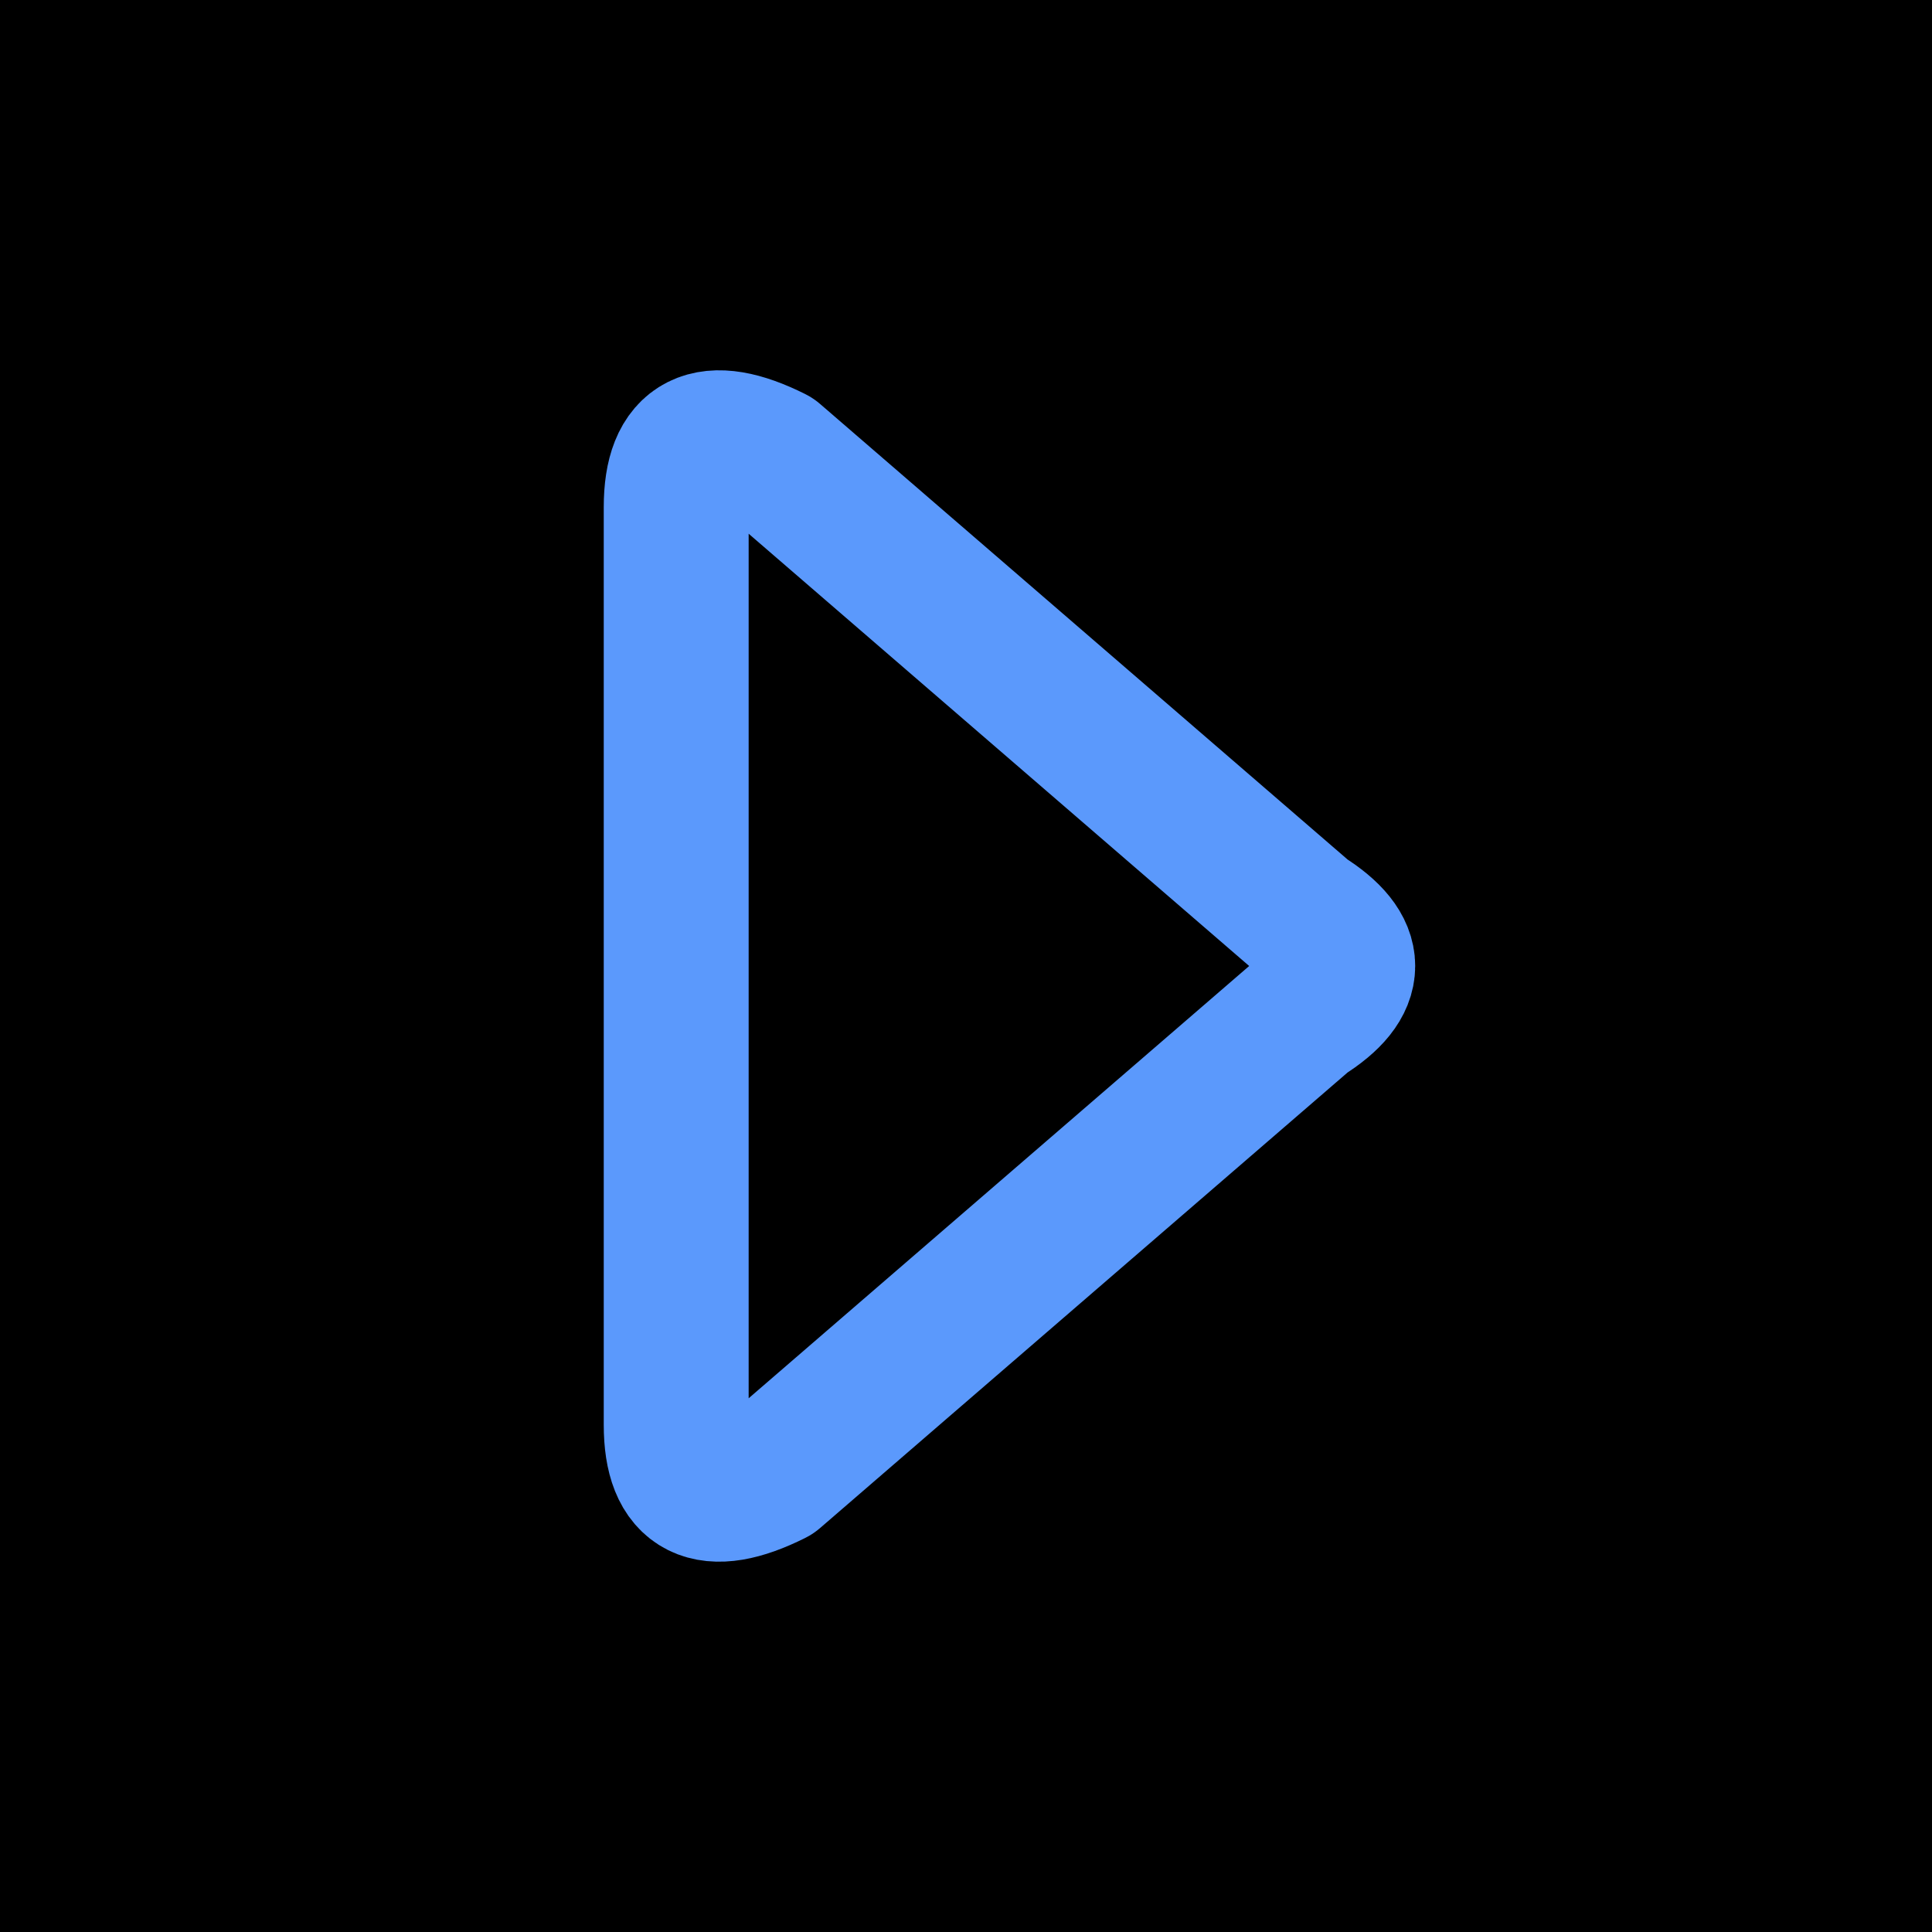
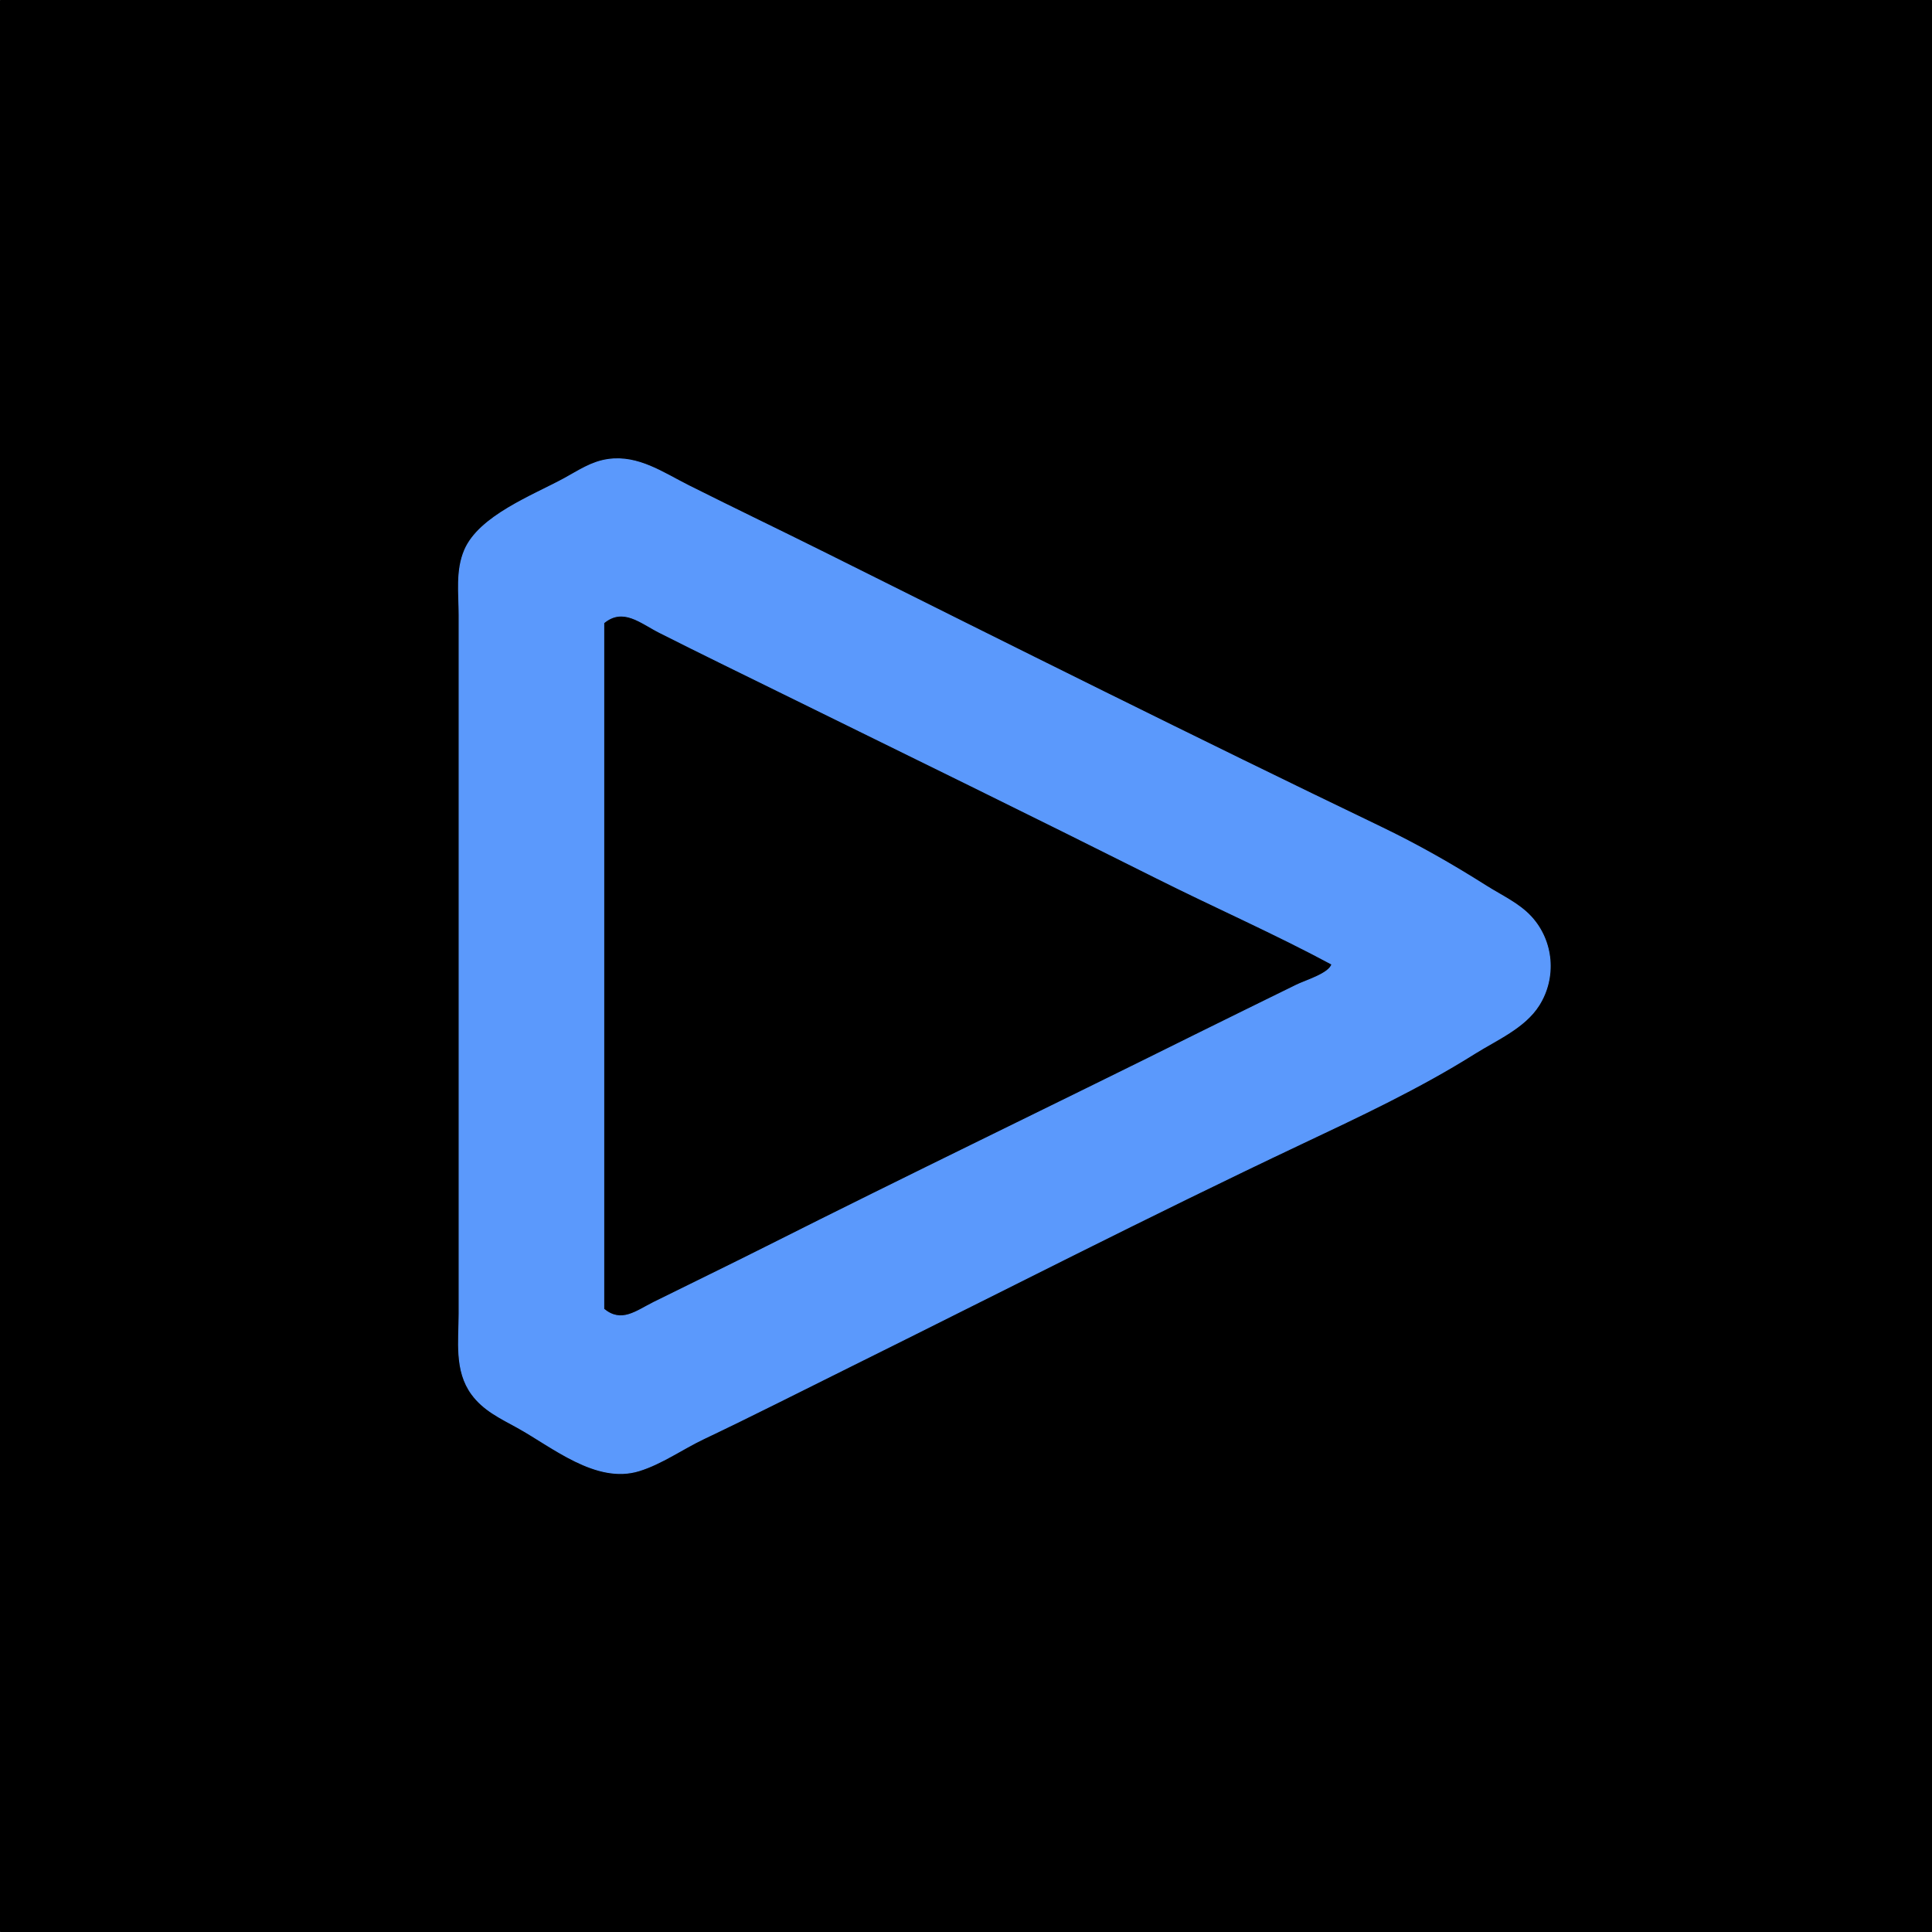
- <svg xmlns="http://www.w3.org/2000/svg" viewBox="0 0 400 400" width="400" height="400">
-   <rect x="0" y="0" width="400" height="400" fill="#000000" />
-   <path d="M 140 105            Q 140 85 160 95            L 270 190            Q 286 200 270 210            L 160 305            Q 140 315 140 295            Z" fill="none" stroke="#5b99fc" stroke-width="30" stroke-linejoin="round" stroke-linecap="round" />
+ <svg xmlns="http://www.w3.org/2000/svg" viewBox="0 0 512 512" width="512" height="512">
+   <path d="M0.12 0.12C170.71 0.12 341.29 0.12 511.88 0.12C511.88 170.71 511.88 341.29 511.88 511.88C341.29 511.88 170.71 511.88 0.12 511.88C0.12 341.29 0.12 170.71 0.12 0.12ZM161.18 121.76C156.72 122.38 153.37 124.75 149.5 126.85C141.22 131.35 127.02 136.73 123.14 145.78C120.82 151.19 121.67 157.21 121.67 162.95C121.67 173.24 121.67 183.53 121.67 193.81C121.67 230.75 121.67 267.69 121.67 304.63C121.67 319.12 121.67 333.62 121.67 348.11C121.67 355.4 120.46 363.22 125.03 369.47C128.17 373.76 132.65 375.81 137.17 378.31C146.5 383.48 158.03 393.24 169.35 389.76C175.29 387.94 180.89 383.95 186.5 381.28C199.44 375.13 212.21 368.63 225.04 362.27C264.83 342.55 304.45 322.23 344.6 303.24C360.25 295.84 376.07 288.44 390.74 279.22C396.56 275.56 404.05 272.4 407.84 266.38C412.47 259.03 411.66 249.41 405.79 242.99C402.56 239.45 397.86 237.33 393.86 234.8C384.76 229.04 375.67 223.86 365.96 219.19C316.8 195.55 267.93 171.13 219.12 146.77C206.94 140.69 194.65 134.81 182.48 128.7C175.69 125.29 169.14 120.64 161.18 121.76ZM352.96 255.53C352.33 258.03 345.94 259.89 343.56 261.07C334.59 265.5 325.6 269.86 316.64 274.32C278.92 293.07 240.95 311.34 203.32 330.29C193.35 335.31 183.29 340.17 173.29 345.13C168.57 347.48 164.71 350.82 160 346.93C160 286.31 160 225.69 160 165.07C165.16 160.8 169.74 165.07 174.84 167.64C185.76 173.15 196.76 178.51 207.73 183.9C240.72 200.11 273.76 216.27 306.61 232.74C321.98 240.44 337.83 247.39 352.96 255.53Z" fill="#000000" fill-rule="evenodd" stroke="#000000" stroke-width="0.25" stroke-linejoin="round" />
+   <path d="M161.18 121.76C169.14 120.64 175.69 125.29 182.48 128.7C194.65 134.81 206.94 140.69 219.12 146.77C267.93 171.13 316.8 195.55 365.96 219.19C375.67 223.86 384.76 229.04 393.86 234.8C397.86 237.33 402.56 239.45 405.79 242.99C411.66 249.41 412.47 259.03 407.84 266.38C404.05 272.4 396.56 275.56 390.74 279.22C376.07 288.44 360.25 295.84 344.6 303.24C304.45 322.23 264.83 342.55 225.04 362.27C212.21 368.63 199.44 375.13 186.5 381.28C180.89 383.95 175.29 387.94 169.35 389.76C158.03 393.24 146.5 383.48 137.17 378.31C132.65 375.81 128.17 373.76 125.03 369.47C120.46 363.22 121.67 355.4 121.67 348.11C121.67 333.62 121.67 319.12 121.67 304.63C121.67 267.69 121.67 230.75 121.67 193.81C121.67 183.53 121.67 173.24 121.67 162.95C121.67 157.21 120.82 151.19 123.14 145.78C127.02 136.73 141.22 131.35 149.5 126.85C153.37 124.75 156.72 122.38 161.18 121.76ZM352.96 255.53C337.83 247.39 321.98 240.44 306.61 232.74C273.76 216.27 240.72 200.11 207.73 183.9C196.76 178.51 185.76 173.15 174.84 167.64C169.74 165.07 165.16 160.8 160 165.07C160 225.69 160 286.31 160 346.93C164.71 350.82 168.57 347.48 173.29 345.13C183.29 340.17 193.35 335.31 203.32 330.29C240.95 311.34 278.92 293.07 316.64 274.32C325.6 269.86 334.59 265.5 343.56 261.07C345.94 259.89 352.33 258.03 352.96 255.53Z" fill="#5b99fc" fill-rule="evenodd" stroke="#5b99fc" stroke-width="0.25" stroke-linejoin="round" />
</svg>
